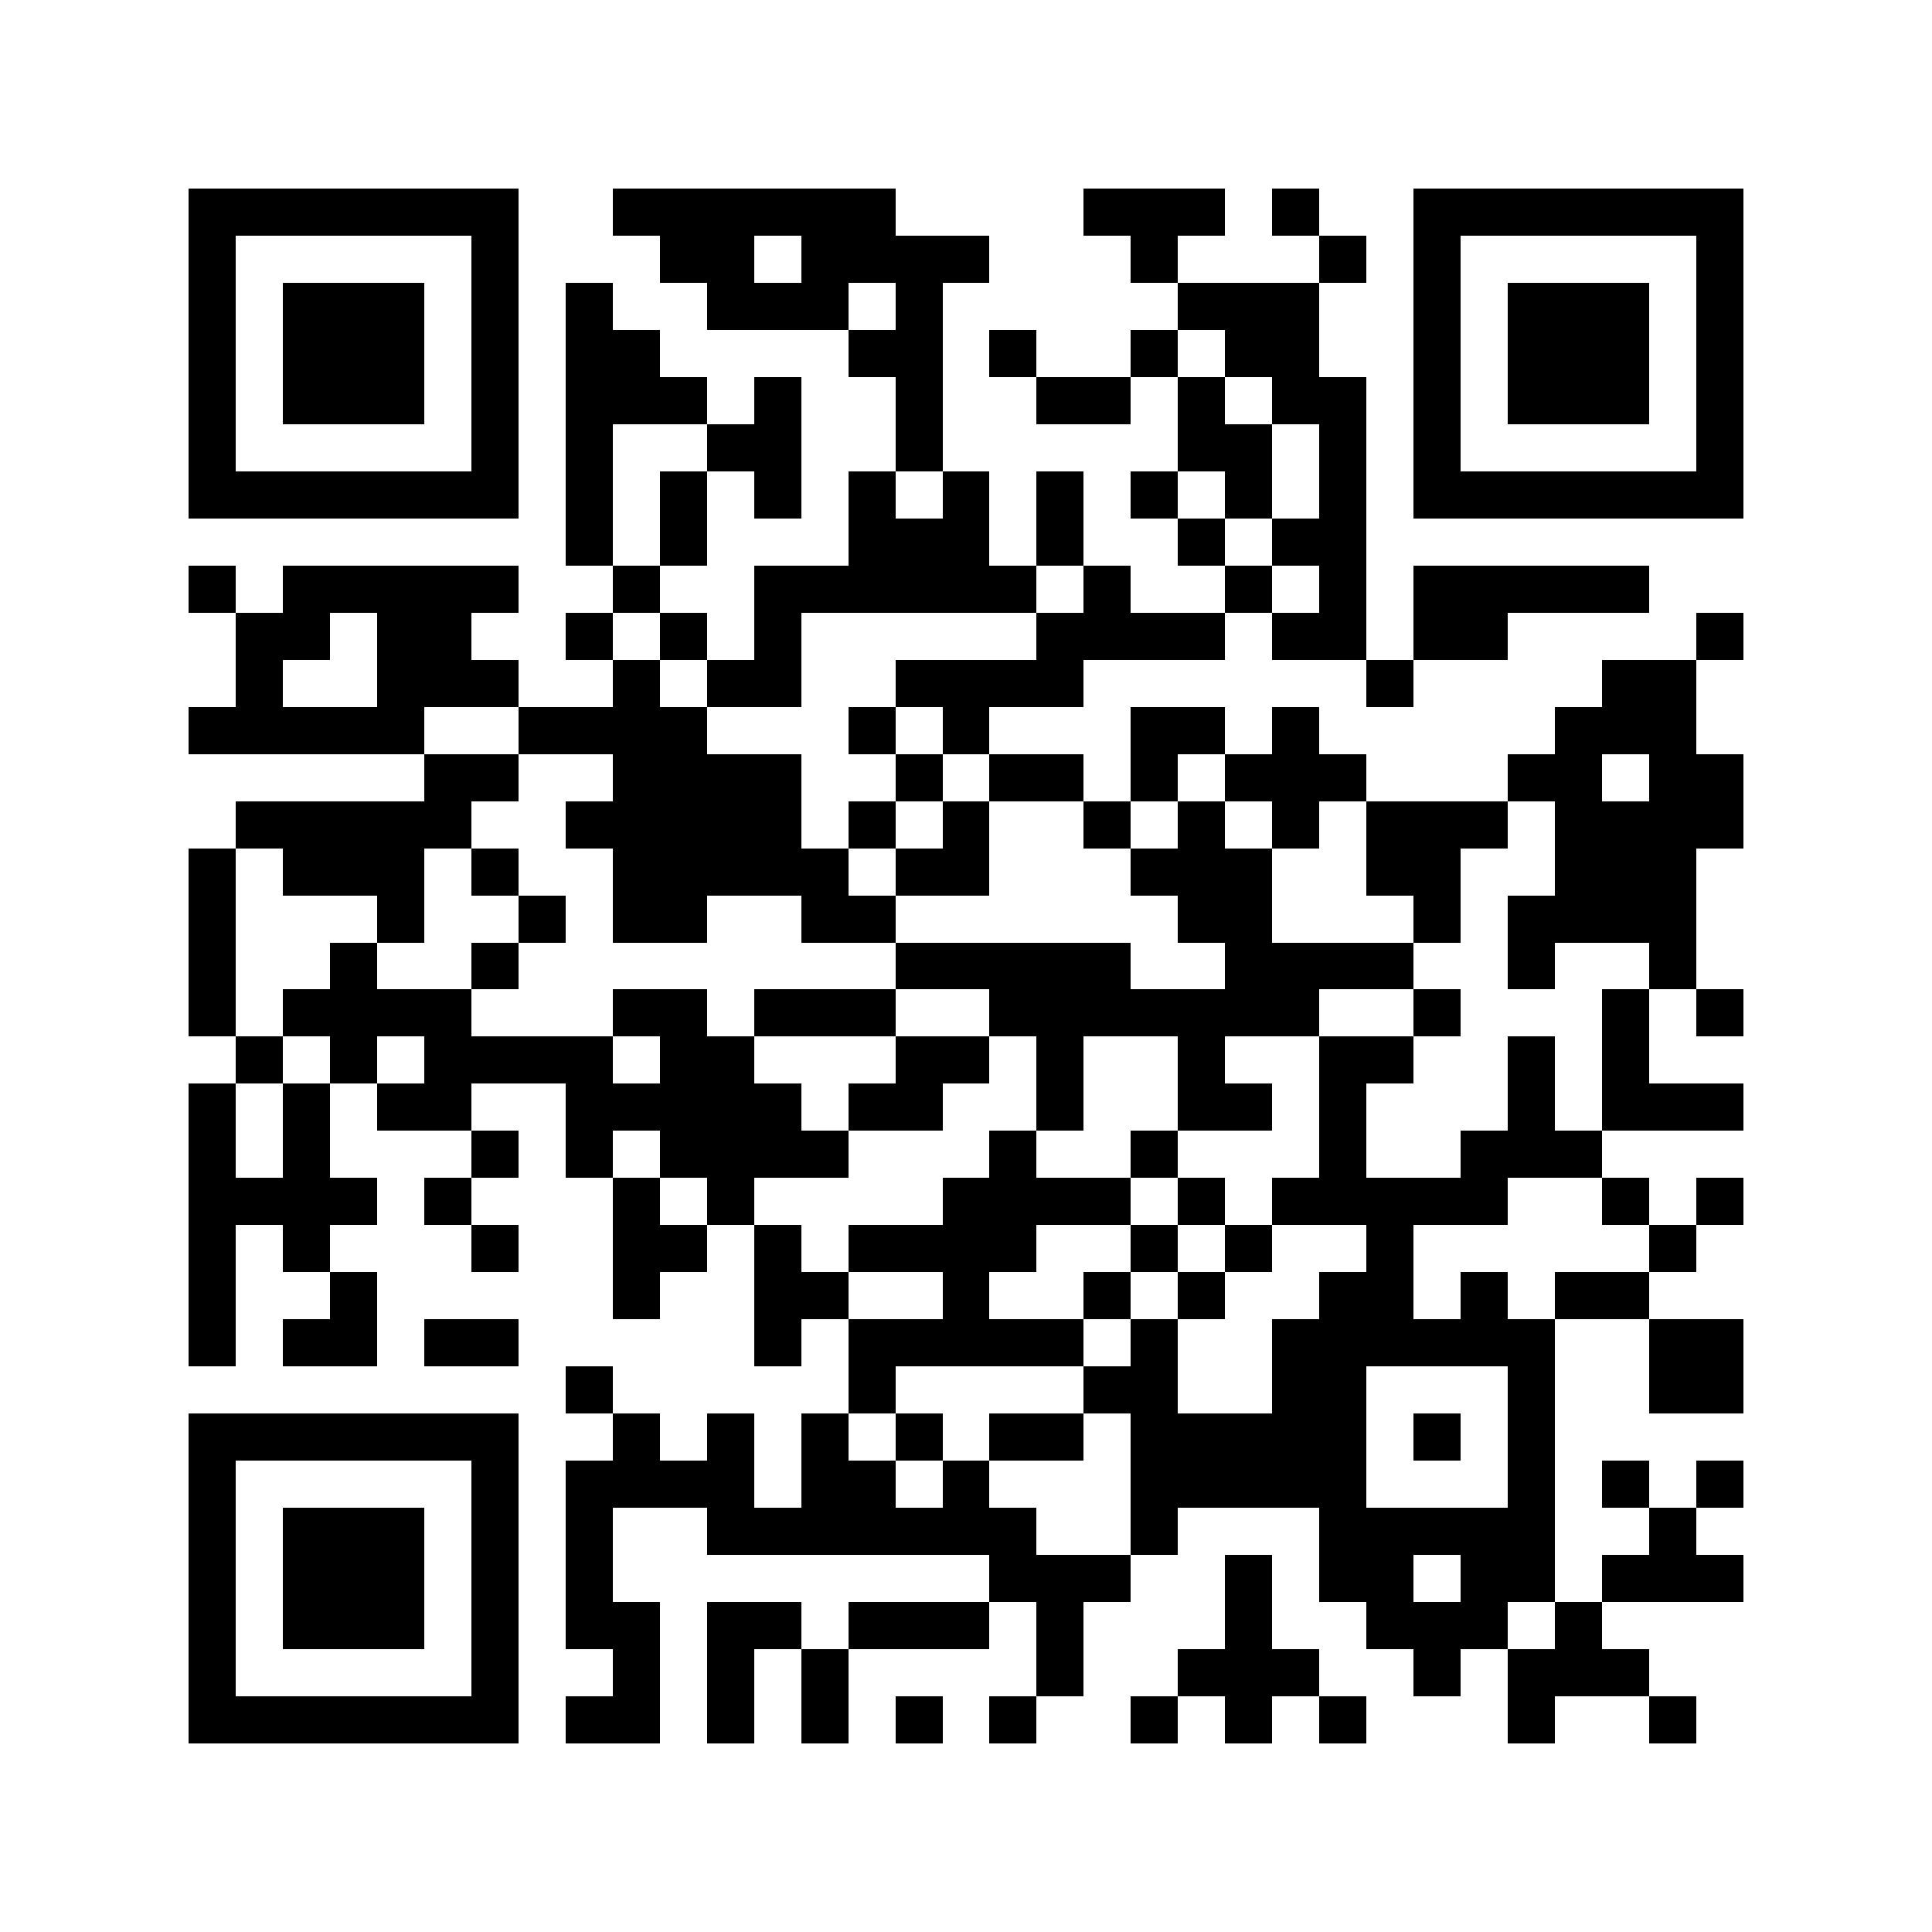
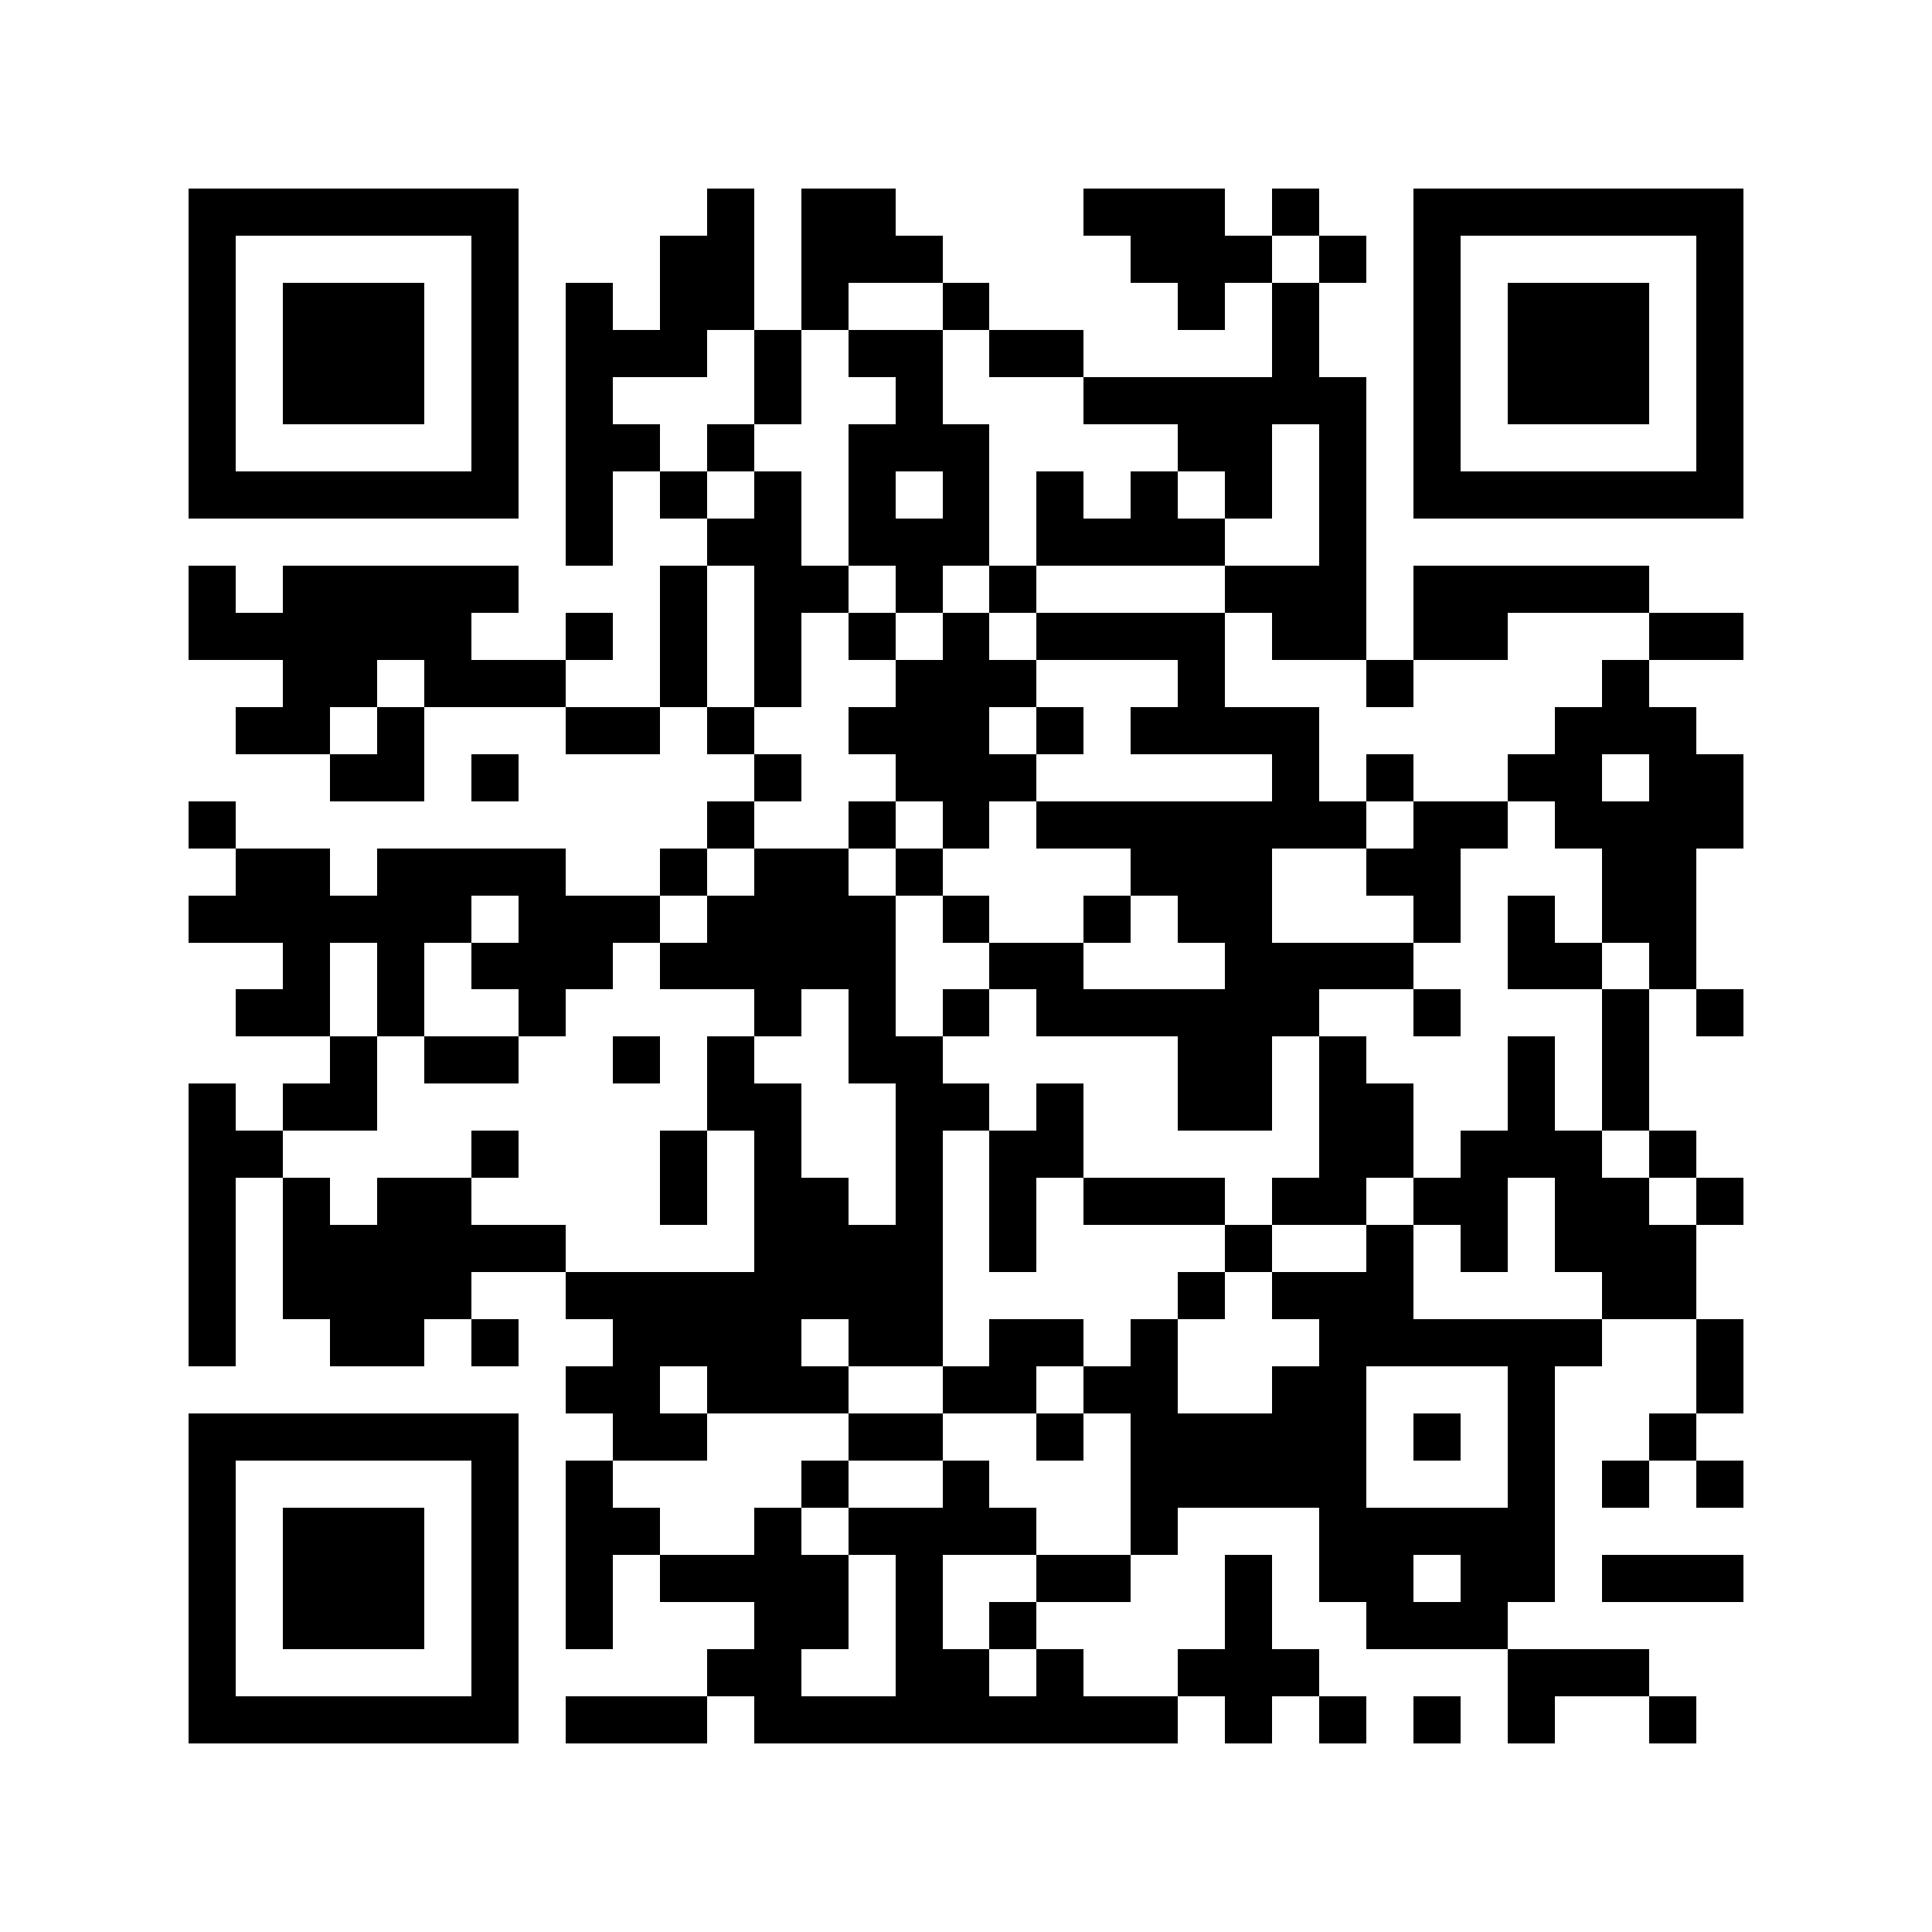
<svg xmlns="http://www.w3.org/2000/svg" viewBox="0 0 41 41" shape-rendering="crispEdges">
  <path fill="#ffffff" d="M0 0h41v41H0z" />
-   <path stroke="#000000" d="M4 4.5h7m2 0h6m4 0h3m1 0h1m2 0h7M4 5.5h1m5 0h1m3 0h2m1 0h4m3 0h1m3 0h1m1 0h1m5 0h1M4 6.5h1m1 0h3m1 0h1m1 0h1m2 0h3m1 0h1m5 0h3m2 0h1m1 0h3m1 0h1M4 7.5h1m1 0h3m1 0h1m1 0h2m4 0h2m1 0h1m2 0h1m1 0h2m2 0h1m1 0h3m1 0h1M4 8.5h1m1 0h3m1 0h1m1 0h3m1 0h1m2 0h1m2 0h2m1 0h1m1 0h2m1 0h1m1 0h3m1 0h1M4 9.5h1m5 0h1m1 0h1m2 0h2m2 0h1m5 0h2m1 0h1m1 0h1m5 0h1M4 10.5h7m1 0h1m1 0h1m1 0h1m1 0h1m1 0h1m1 0h1m1 0h1m1 0h1m1 0h1m1 0h7M12 11.5h1m1 0h1m3 0h3m1 0h1m2 0h1m1 0h2M4 12.5h1m1 0h5m2 0h1m2 0h6m1 0h1m2 0h1m1 0h1m1 0h5M5 13.5h2m1 0h2m2 0h1m1 0h1m1 0h1m5 0h4m1 0h2m1 0h2m4 0h1M5 14.5h1m2 0h3m2 0h1m1 0h2m2 0h4m6 0h1m4 0h2M4 15.5h5m2 0h4m3 0h1m1 0h1m3 0h2m1 0h1m5 0h3M9 16.5h2m2 0h4m2 0h1m1 0h2m1 0h1m1 0h3m3 0h2m1 0h2M5 17.5h5m2 0h5m1 0h1m1 0h1m2 0h1m1 0h1m1 0h1m1 0h3m1 0h4M4 18.5h1m1 0h3m1 0h1m2 0h5m1 0h2m3 0h3m2 0h2m2 0h3M4 19.5h1m3 0h1m2 0h1m1 0h2m2 0h2m6 0h2m3 0h1m1 0h4M4 20.5h1m2 0h1m2 0h1m8 0h5m2 0h4m2 0h1m2 0h1M4 21.5h1m1 0h4m3 0h2m1 0h3m2 0h7m2 0h1m3 0h1m1 0h1M5 22.5h1m1 0h1m1 0h4m1 0h2m3 0h2m1 0h1m2 0h1m2 0h2m2 0h1m1 0h1M4 23.5h1m1 0h1m1 0h2m2 0h5m1 0h2m2 0h1m2 0h2m1 0h1m3 0h1m1 0h3M4 24.5h1m1 0h1m3 0h1m1 0h1m1 0h4m3 0h1m2 0h1m3 0h1m2 0h3M4 25.5h4m1 0h1m3 0h1m1 0h1m4 0h4m1 0h1m1 0h5m2 0h1m1 0h1M4 26.5h1m1 0h1m3 0h1m2 0h2m1 0h1m1 0h4m2 0h1m1 0h1m2 0h1m5 0h1M4 27.5h1m2 0h1m5 0h1m2 0h2m2 0h1m2 0h1m1 0h1m2 0h2m1 0h1m1 0h2M4 28.5h1m1 0h2m1 0h2m5 0h1m1 0h5m1 0h1m2 0h6m2 0h2M12 29.5h1m5 0h1m4 0h2m2 0h2m3 0h1m2 0h2M4 30.5h7m2 0h1m1 0h1m1 0h1m1 0h1m1 0h2m1 0h5m1 0h1m1 0h1M4 31.5h1m5 0h1m1 0h4m1 0h2m1 0h1m3 0h5m3 0h1m1 0h1m1 0h1M4 32.5h1m1 0h3m1 0h1m1 0h1m2 0h7m2 0h1m3 0h5m2 0h1M4 33.5h1m1 0h3m1 0h1m1 0h1m8 0h3m2 0h1m1 0h2m1 0h2m1 0h3M4 34.5h1m1 0h3m1 0h1m1 0h2m1 0h2m1 0h3m1 0h1m3 0h1m2 0h3m1 0h1M4 35.5h1m5 0h1m2 0h1m1 0h1m1 0h1m4 0h1m2 0h3m2 0h1m1 0h3M4 36.5h7m1 0h2m1 0h1m1 0h1m1 0h1m1 0h1m2 0h1m1 0h1m1 0h1m3 0h1m2 0h1" />
+   <path stroke="#000000" d="M4 4.5h7m4 0h1m1 0h2m4 0h3m1 0h1m2 0h7M4 5.5h1m5 0h1m3 0h2m1 0h3m4 0h3m1 0h1m1 0h1m5 0h1M4 6.5h1m1 0h3m1 0h1m1 0h1m1 0h2m1 0h1m2 0h1m4 0h1m1 0h1m2 0h1m1 0h3m1 0h1M4 7.5h1m1 0h3m1 0h1m1 0h3m1 0h1m1 0h2m1 0h2m4 0h1m2 0h1m1 0h3m1 0h1M4 8.5h1m1 0h3m1 0h1m1 0h1m3 0h1m2 0h1m3 0h6m1 0h1m1 0h3m1 0h1M4 9.5h1m5 0h1m1 0h2m1 0h1m2 0h3m4 0h2m1 0h1m1 0h1m5 0h1M4 10.5h7m1 0h1m1 0h1m1 0h1m1 0h1m1 0h1m1 0h1m1 0h1m1 0h1m1 0h1m1 0h7M12 11.5h1m2 0h2m1 0h3m1 0h4m2 0h1M4 12.5h1m1 0h5m3 0h1m1 0h2m1 0h1m1 0h1m4 0h3m1 0h5M4 13.5h6m2 0h1m1 0h1m1 0h1m1 0h1m1 0h1m1 0h4m1 0h2m1 0h2m3 0h2M6 14.5h2m1 0h3m2 0h1m1 0h1m2 0h3m3 0h1m3 0h1m4 0h1M5 15.5h2m1 0h1m3 0h2m1 0h1m2 0h3m1 0h1m1 0h4m5 0h3M7 16.5h2m1 0h1m5 0h1m2 0h3m5 0h1m1 0h1m2 0h2m1 0h2M4 17.5h1m10 0h1m2 0h1m1 0h1m1 0h7m1 0h2m1 0h4M5 18.5h2m1 0h4m2 0h1m1 0h2m1 0h1m4 0h3m2 0h2m3 0h2M4 19.5h6m1 0h3m1 0h4m1 0h1m2 0h1m1 0h2m3 0h1m1 0h1m1 0h2M6 20.5h1m1 0h1m1 0h3m1 0h5m2 0h2m3 0h4m2 0h2m1 0h1M5 21.5h2m1 0h1m2 0h1m4 0h1m1 0h1m1 0h1m1 0h6m2 0h1m3 0h1m1 0h1M7 22.5h1m1 0h2m2 0h1m1 0h1m2 0h2m5 0h2m1 0h1m3 0h1m1 0h1M4 23.5h1m1 0h2m7 0h2m2 0h2m1 0h1m2 0h2m1 0h2m2 0h1m1 0h1M4 24.5h2m4 0h1m3 0h1m1 0h1m2 0h1m1 0h2m5 0h2m1 0h3m1 0h1M4 25.5h1m1 0h1m1 0h2m4 0h1m1 0h2m1 0h1m1 0h1m1 0h3m1 0h2m1 0h2m1 0h2m1 0h1M4 26.5h1m1 0h6m4 0h4m1 0h1m4 0h1m2 0h1m1 0h1m1 0h3M4 27.5h1m1 0h4m2 0h8m5 0h1m1 0h3m4 0h2M4 28.5h1m2 0h2m1 0h1m2 0h4m1 0h2m1 0h2m1 0h1m3 0h6m2 0h1M12 29.5h2m1 0h3m2 0h2m1 0h2m2 0h2m3 0h1m3 0h1M4 30.5h7m2 0h2m3 0h2m2 0h1m1 0h5m1 0h1m1 0h1m2 0h1M4 31.5h1m5 0h1m1 0h1m4 0h1m2 0h1m3 0h5m3 0h1m1 0h1m1 0h1M4 32.5h1m1 0h3m1 0h1m1 0h2m2 0h1m1 0h4m2 0h1m3 0h5M4 33.5h1m1 0h3m1 0h1m1 0h1m1 0h4m1 0h1m2 0h2m2 0h1m1 0h2m1 0h2m1 0h3M4 34.5h1m1 0h3m1 0h1m1 0h1m3 0h2m1 0h1m1 0h1m4 0h1m2 0h3M4 35.5h1m5 0h1m4 0h2m2 0h2m1 0h1m2 0h3m4 0h3M4 36.5h7m1 0h3m1 0h9m1 0h1m1 0h1m1 0h1m1 0h1m2 0h1" />
</svg>
